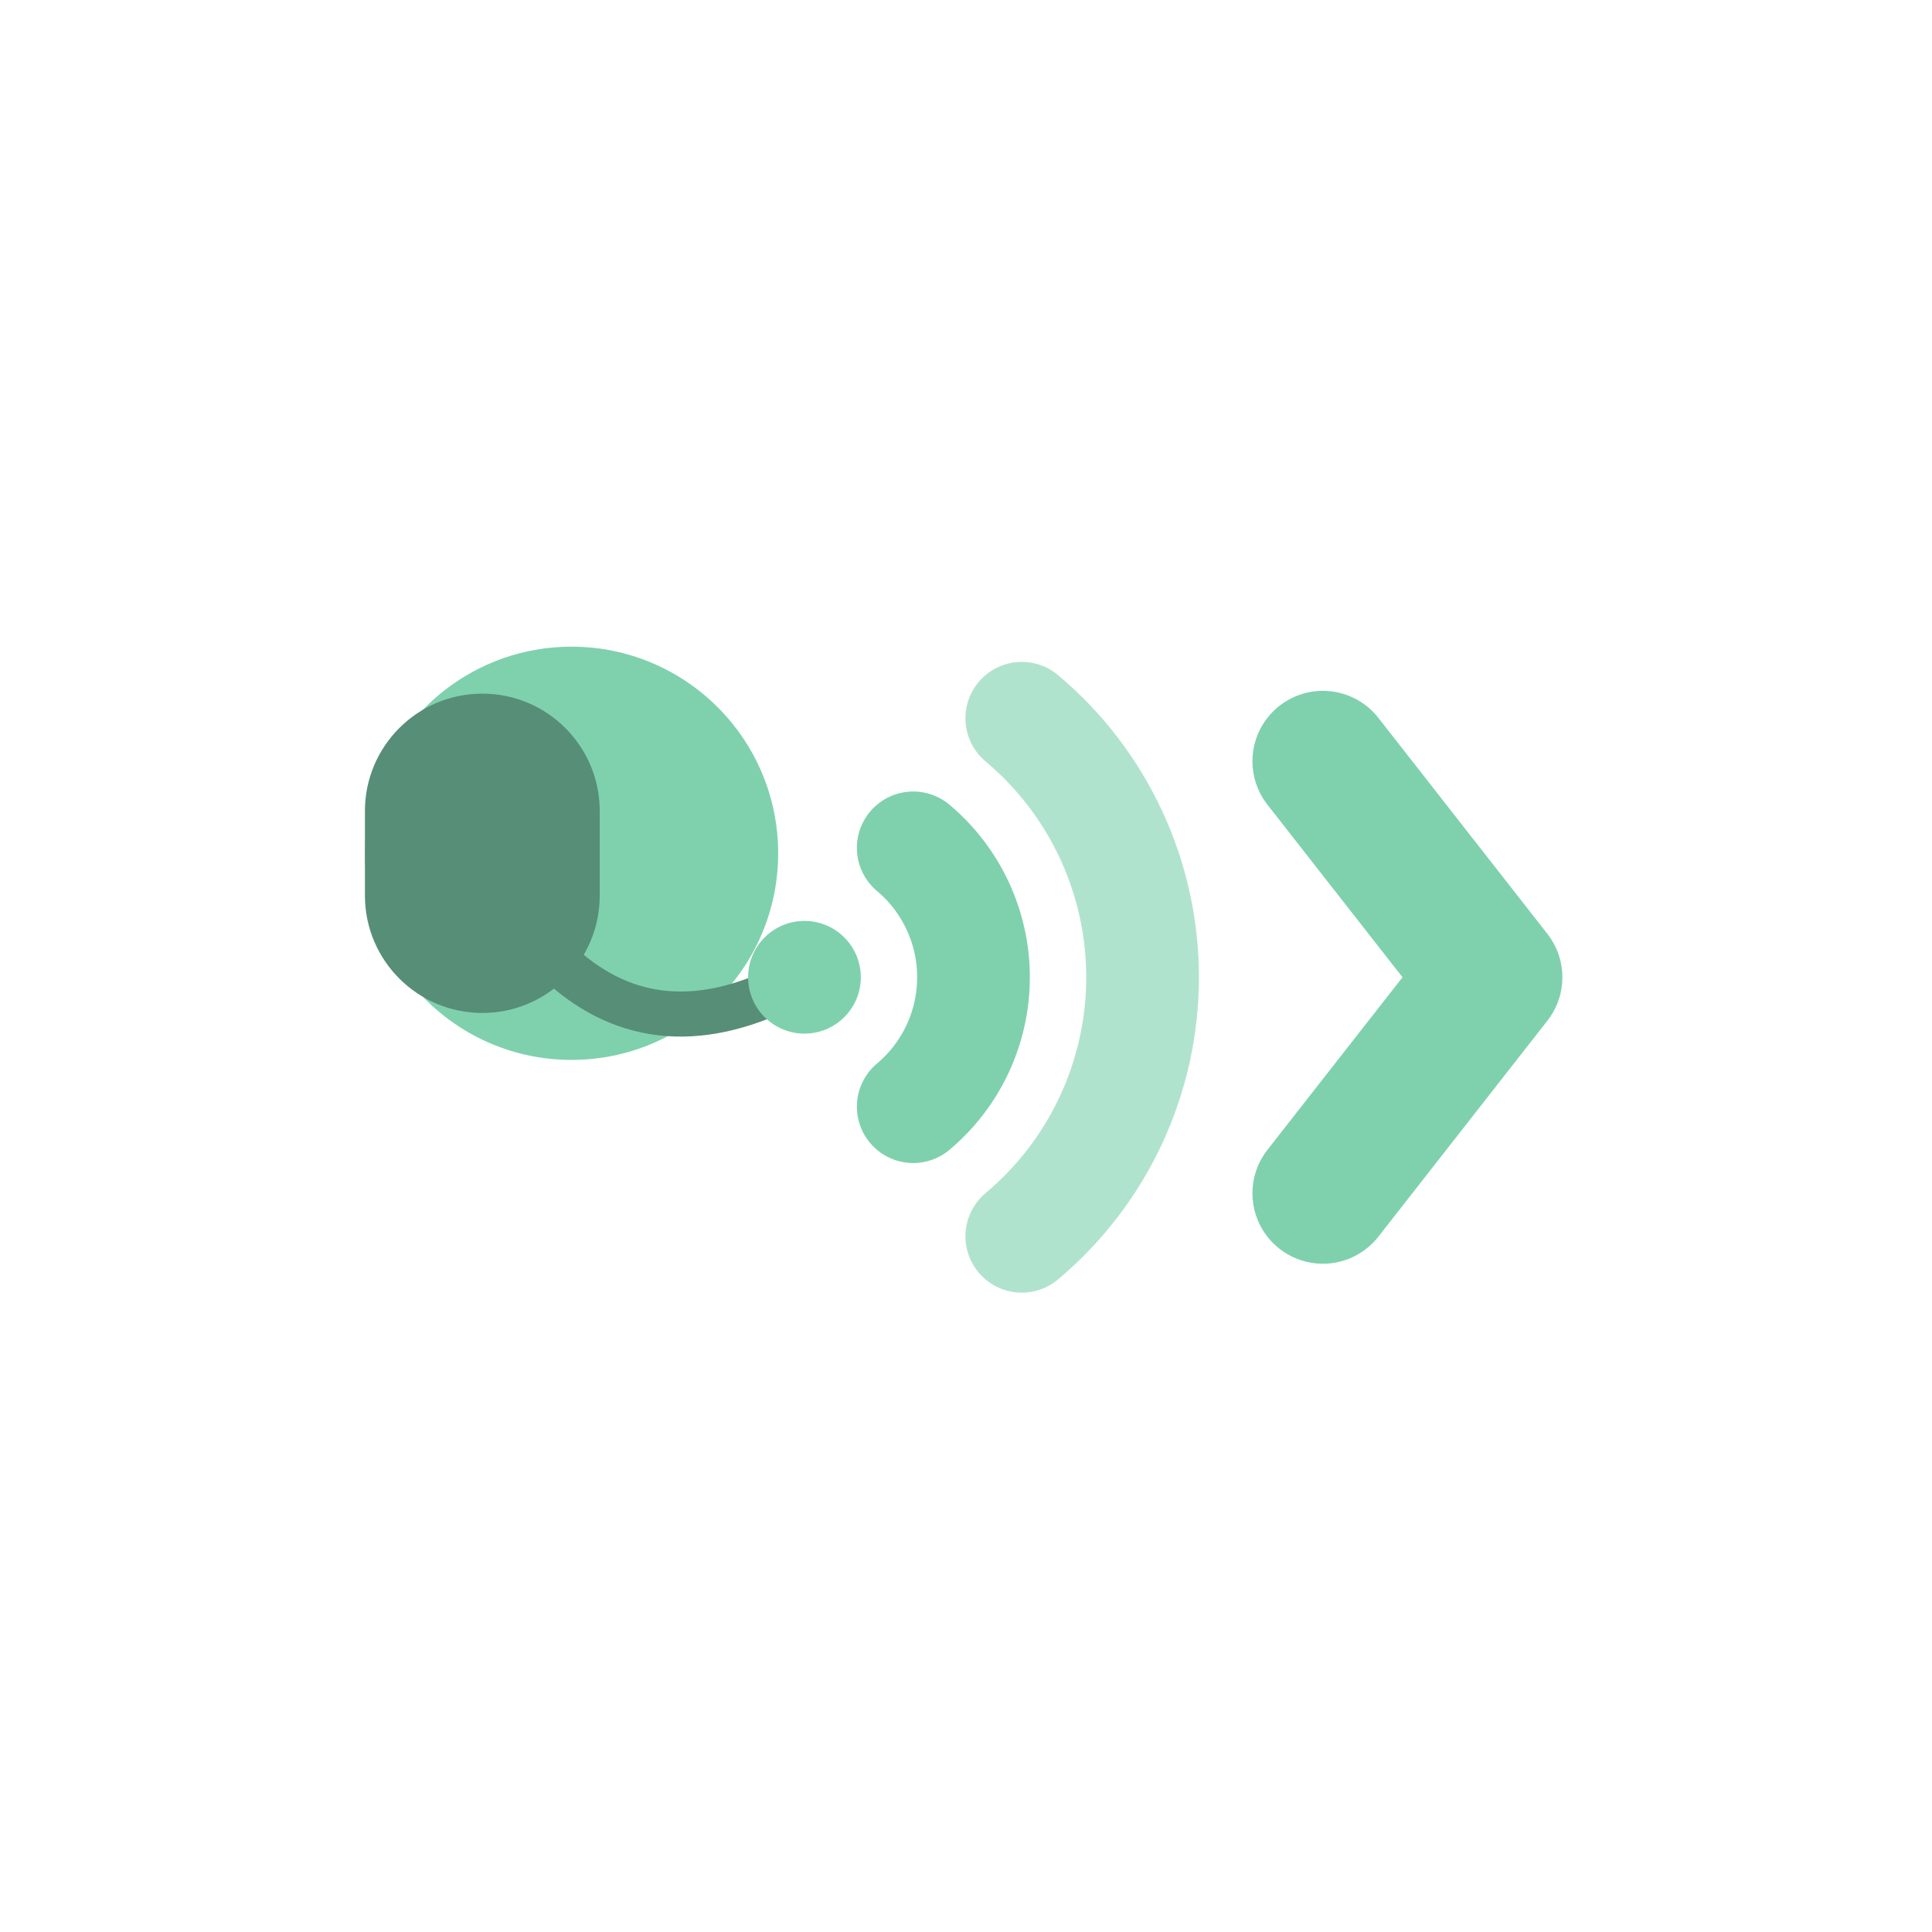
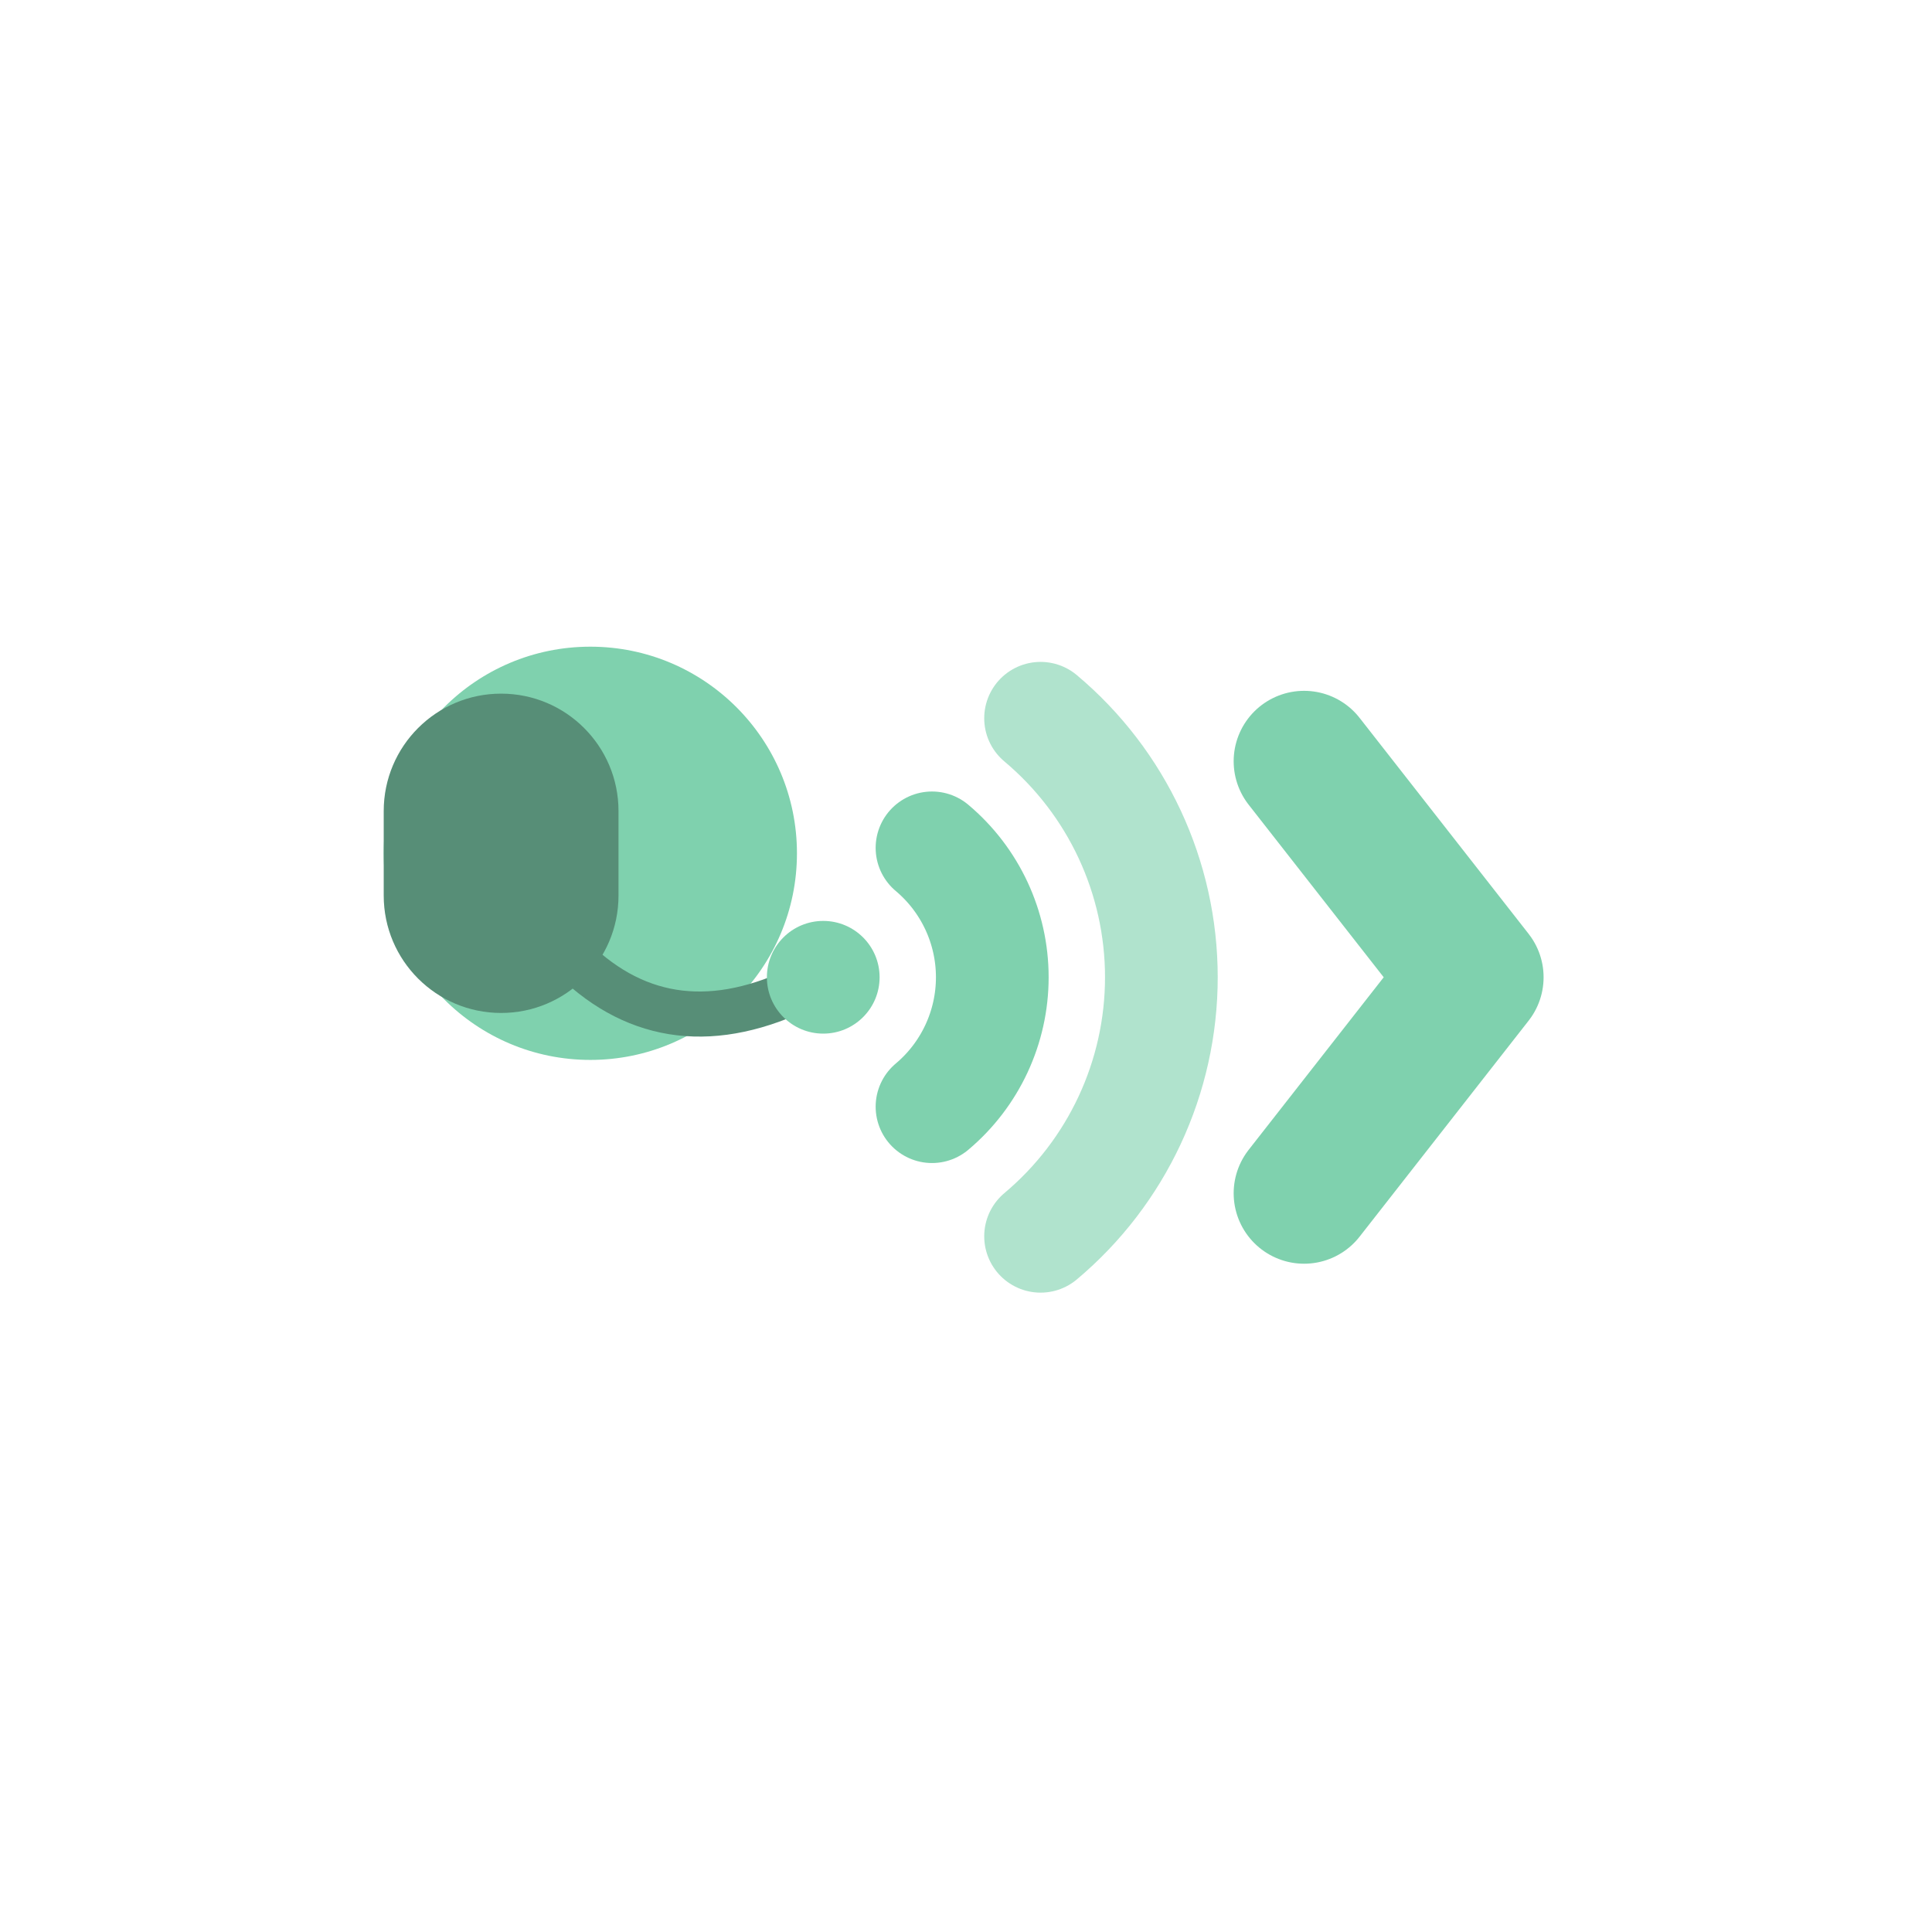
<svg xmlns="http://www.w3.org/2000/svg" viewBox="0 0 108 108">
-   <g transform="translate(54 54) scale(1.05) translate(-60 -60) translate(8 -8)">
+   <g transform="translate(54 54) scale(1.05) translate(-60 -60) translate(9 -8)">
    <circle cx="31" cy="62" r="11" fill="#7fd1ae" />
    <rect x="20" y="53.5" width="12.5" height="17" rx="6.25" fill="#578e77" />
    <path d="M29.5 67 Q34.5 72.5 41.5 69.5" fill="none" stroke="#578e77" stroke-width="2.4" stroke-linecap="round" />
    <circle cx="43.4" cy="68.6" r="3" fill="#7fd1ae" />
    <path d="M49.19 61.71 A9 9 0 0 1 49.19 75.49" fill="none" stroke="#7fd1ae" stroke-width="6" stroke-linecap="round" />
    <path d="M54.97 54.81 A18 18 0 0 1 54.97 82.39" fill="none" stroke="#7fd1ae" stroke-width="6" stroke-linecap="round" stroke-opacity="0.62" />
-     <path d="M71 57.1 L80 68.6 L71 80.1" fill="none" stroke="#7fd1ae" stroke-width="7.5" stroke-linecap="round" stroke-linejoin="round" />
+     <path d="M69 57.1 L78 68.6 L69 80.1" fill="none" stroke="#7fd1ae" stroke-width="7.5" stroke-linecap="round" stroke-linejoin="round" />
  </g>
</svg>
